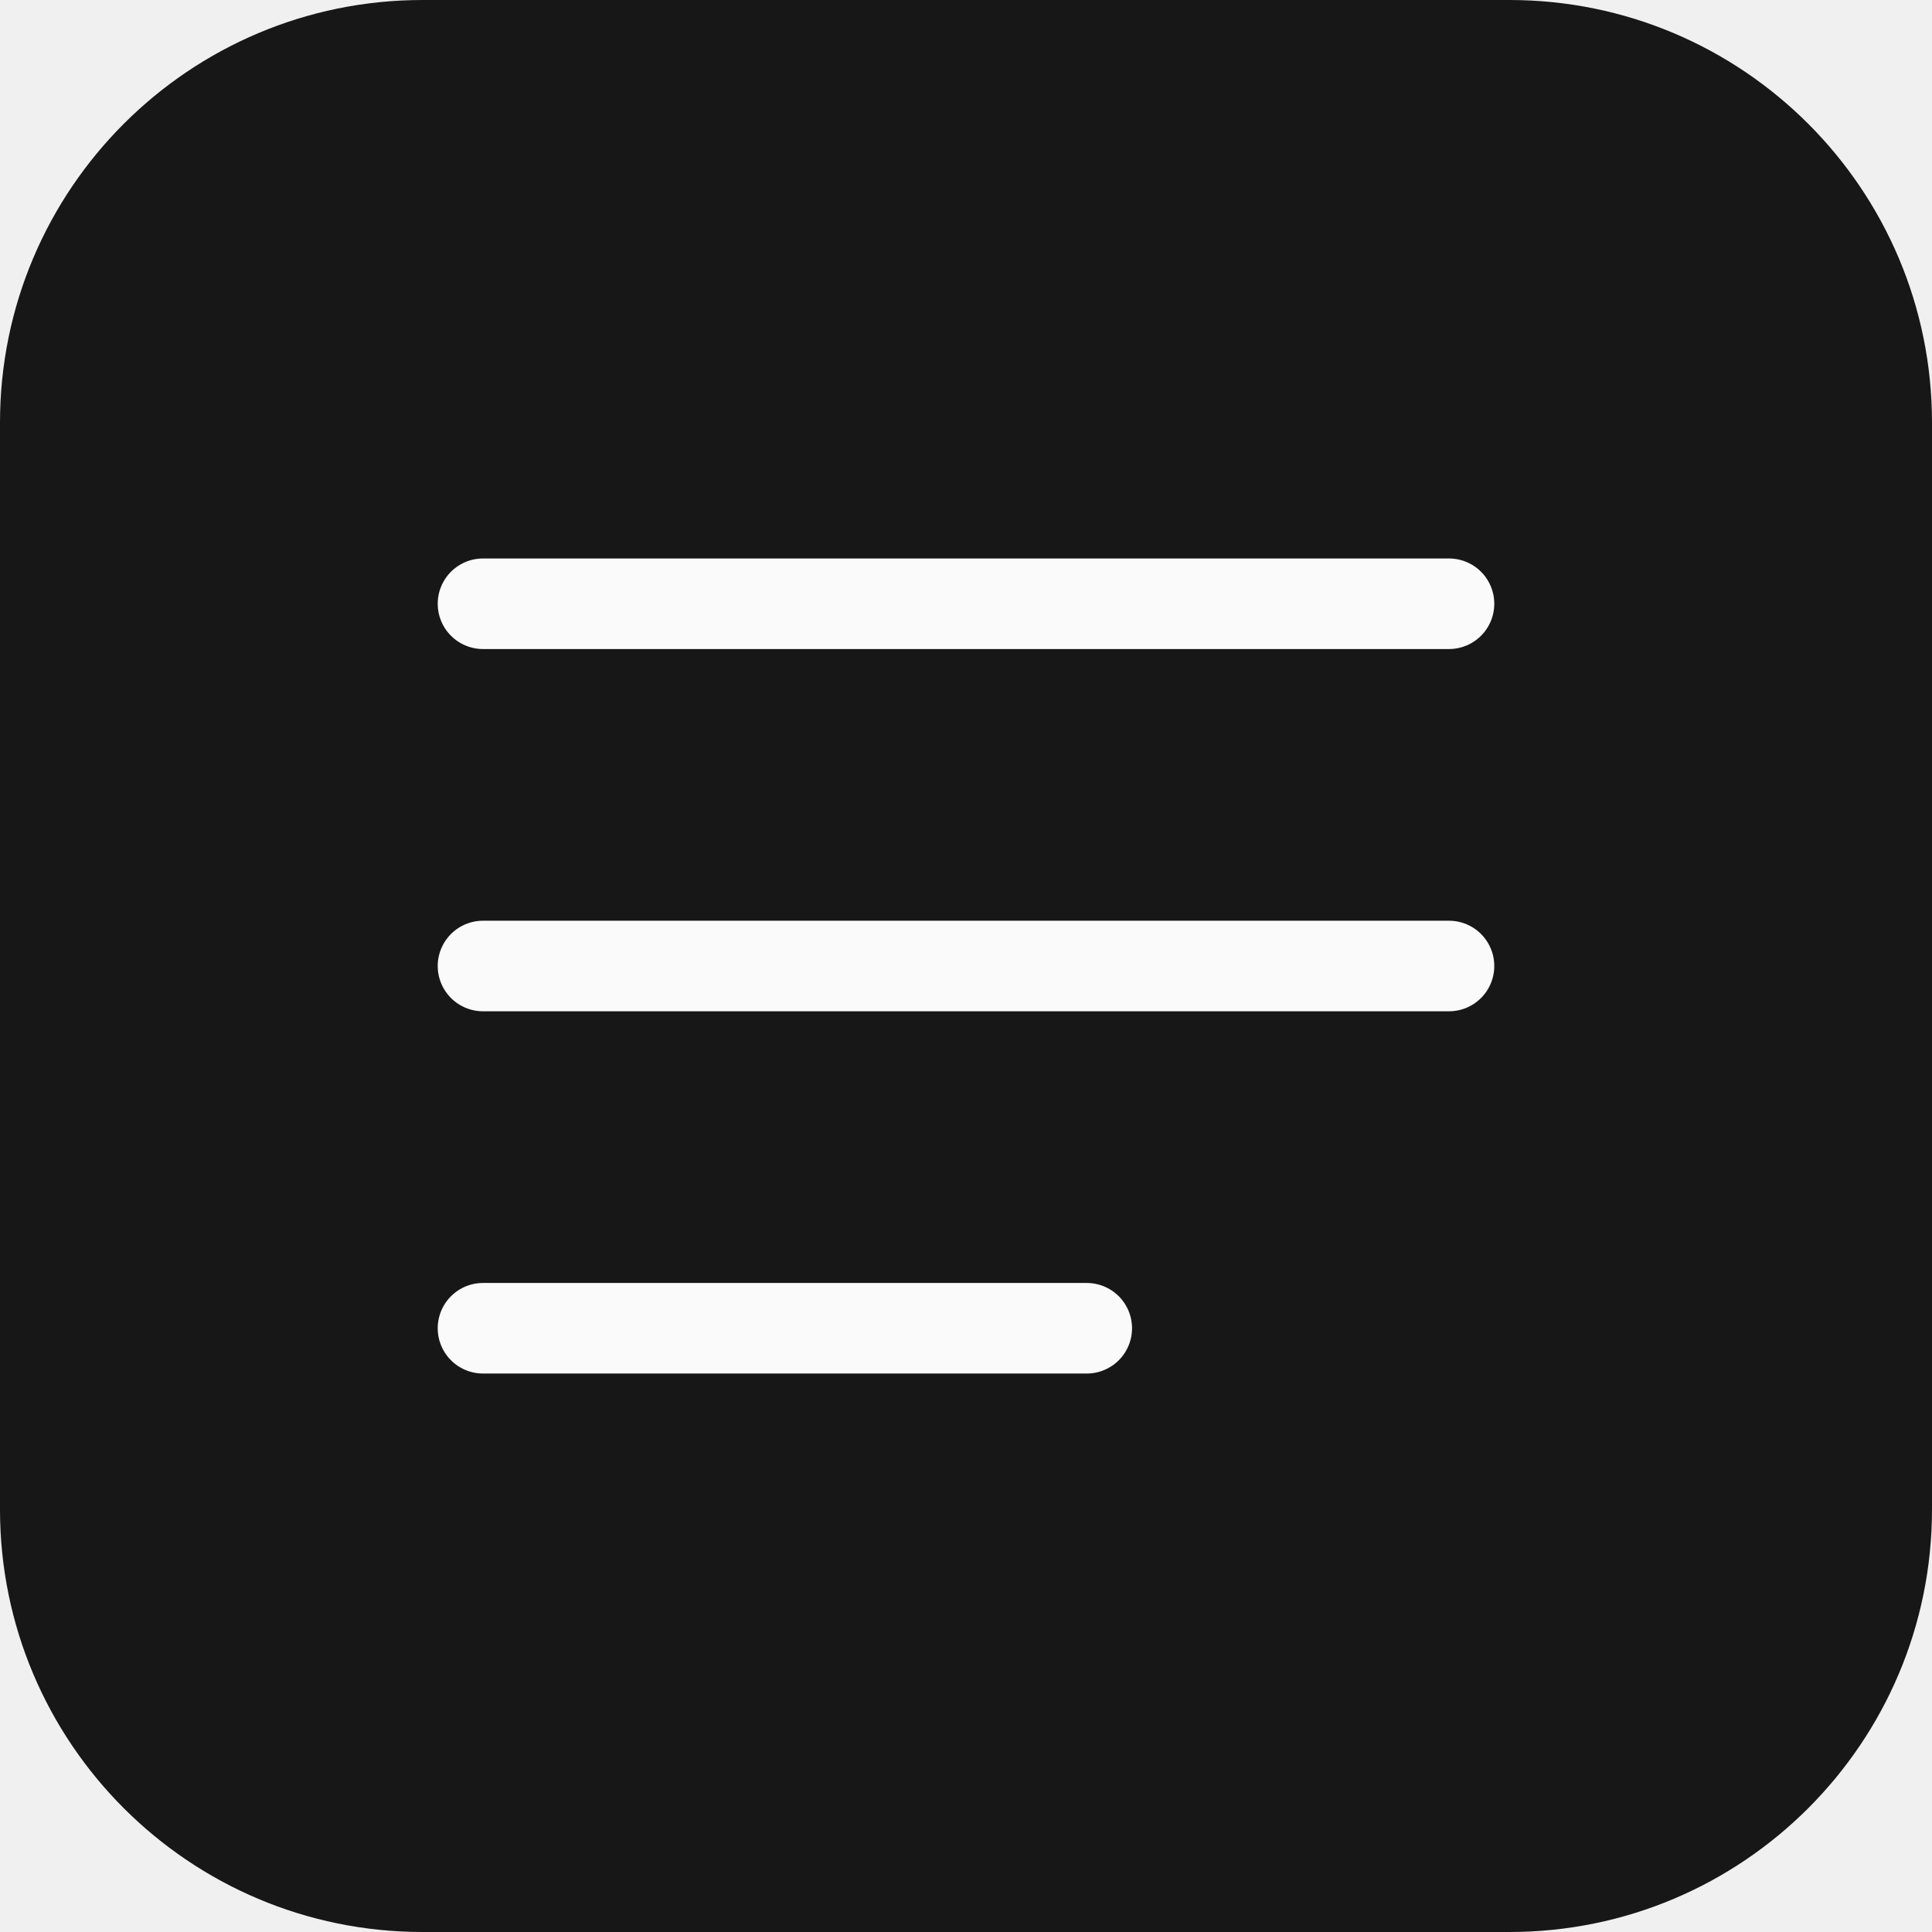
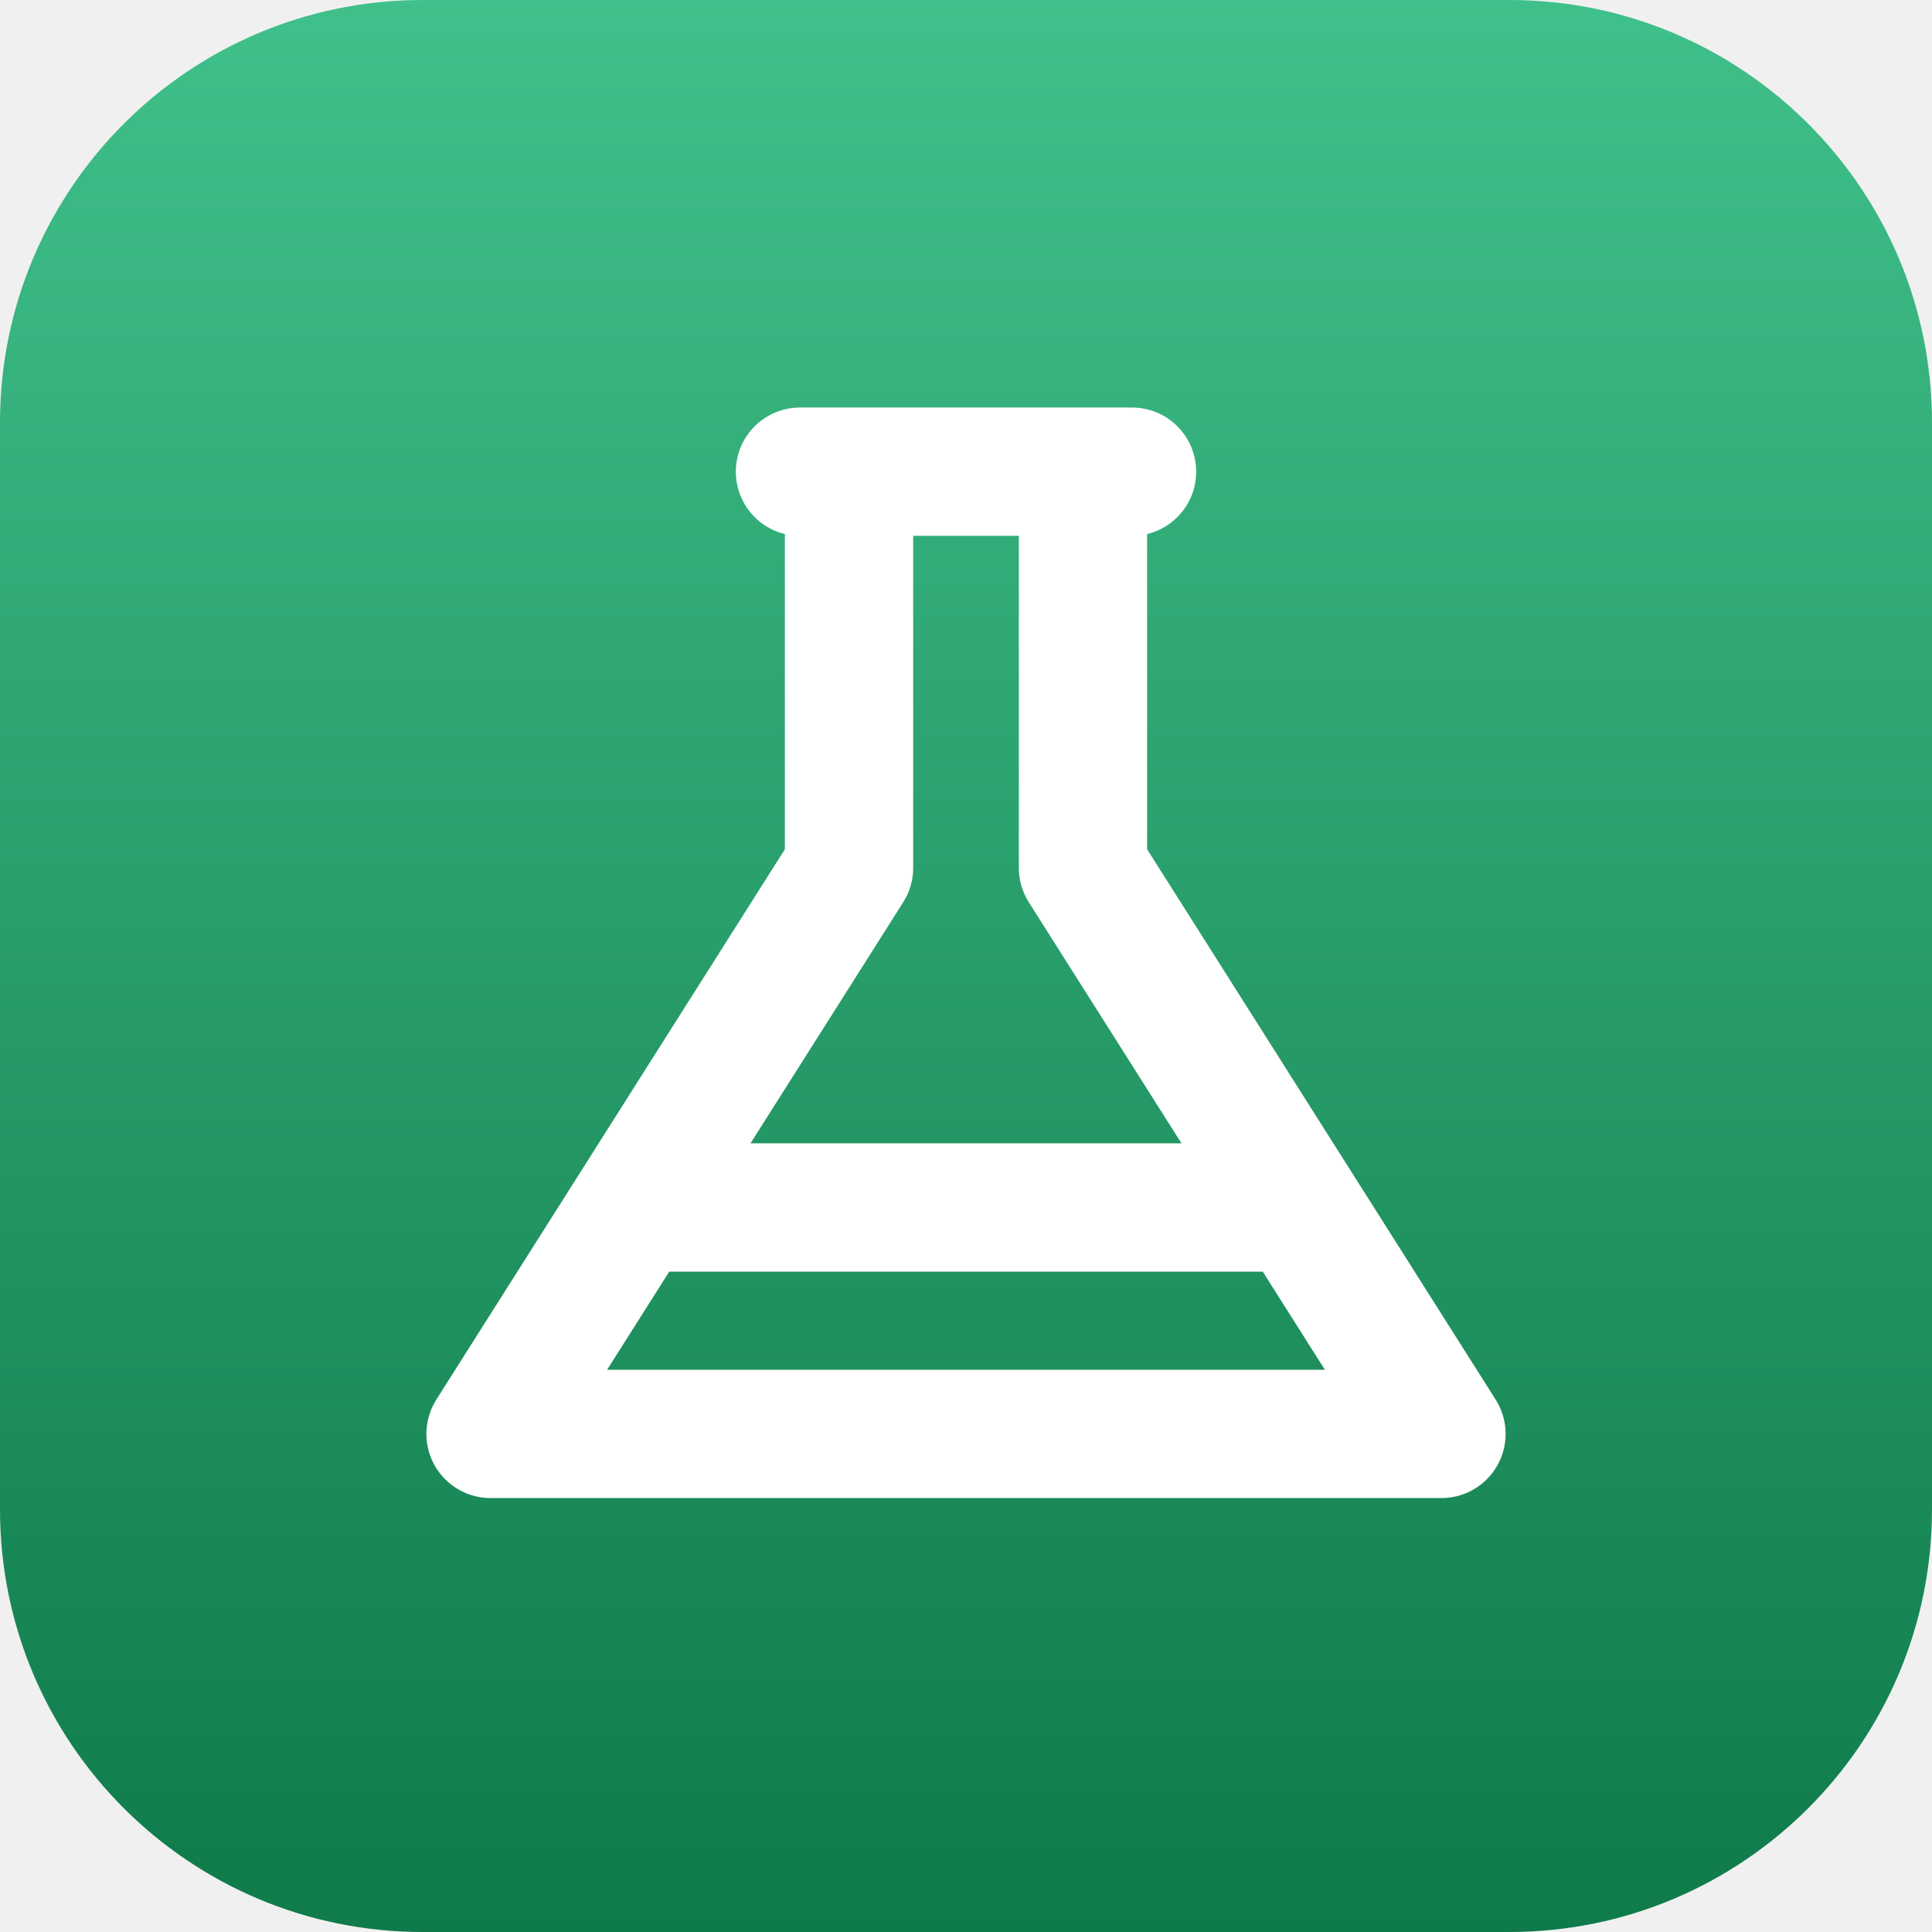
- <svg xmlns="http://www.w3.org/2000/svg" viewBox="0 0 64 64">
-   <rect width="64" height="64" rx="14" fill="#171717" />
-   <g fill="none" stroke="#fafafa" stroke-width="3" stroke-linecap="round">
-     <path d="M16 20h32M16 32h32M16 44h20" />
+ <svg xmlns="http://www.w3.org/2000/svg" width="200" height="200" viewBox="0 0 1024 1024">
+   <defs>
+     <linearGradient id="g" x1="0" y1="0" x2="0" y2="1">
+       <stop offset="0" stop-color="#40c08a" />
+       <stop offset="1" stop-color="#0f7a4a" />
+     </linearGradient>
+   </defs>
+   <rect width="1024" height="1024" rx="224" fill="url(#g)" />
+   <g fill="none" stroke="#fff" stroke-linecap="round" stroke-linejoin="round" stroke-width="68">
+     <path d="M424 250H600M450 250V460L260 760H764L574 460V250M350 640H674" />
  </g>
</svg>
